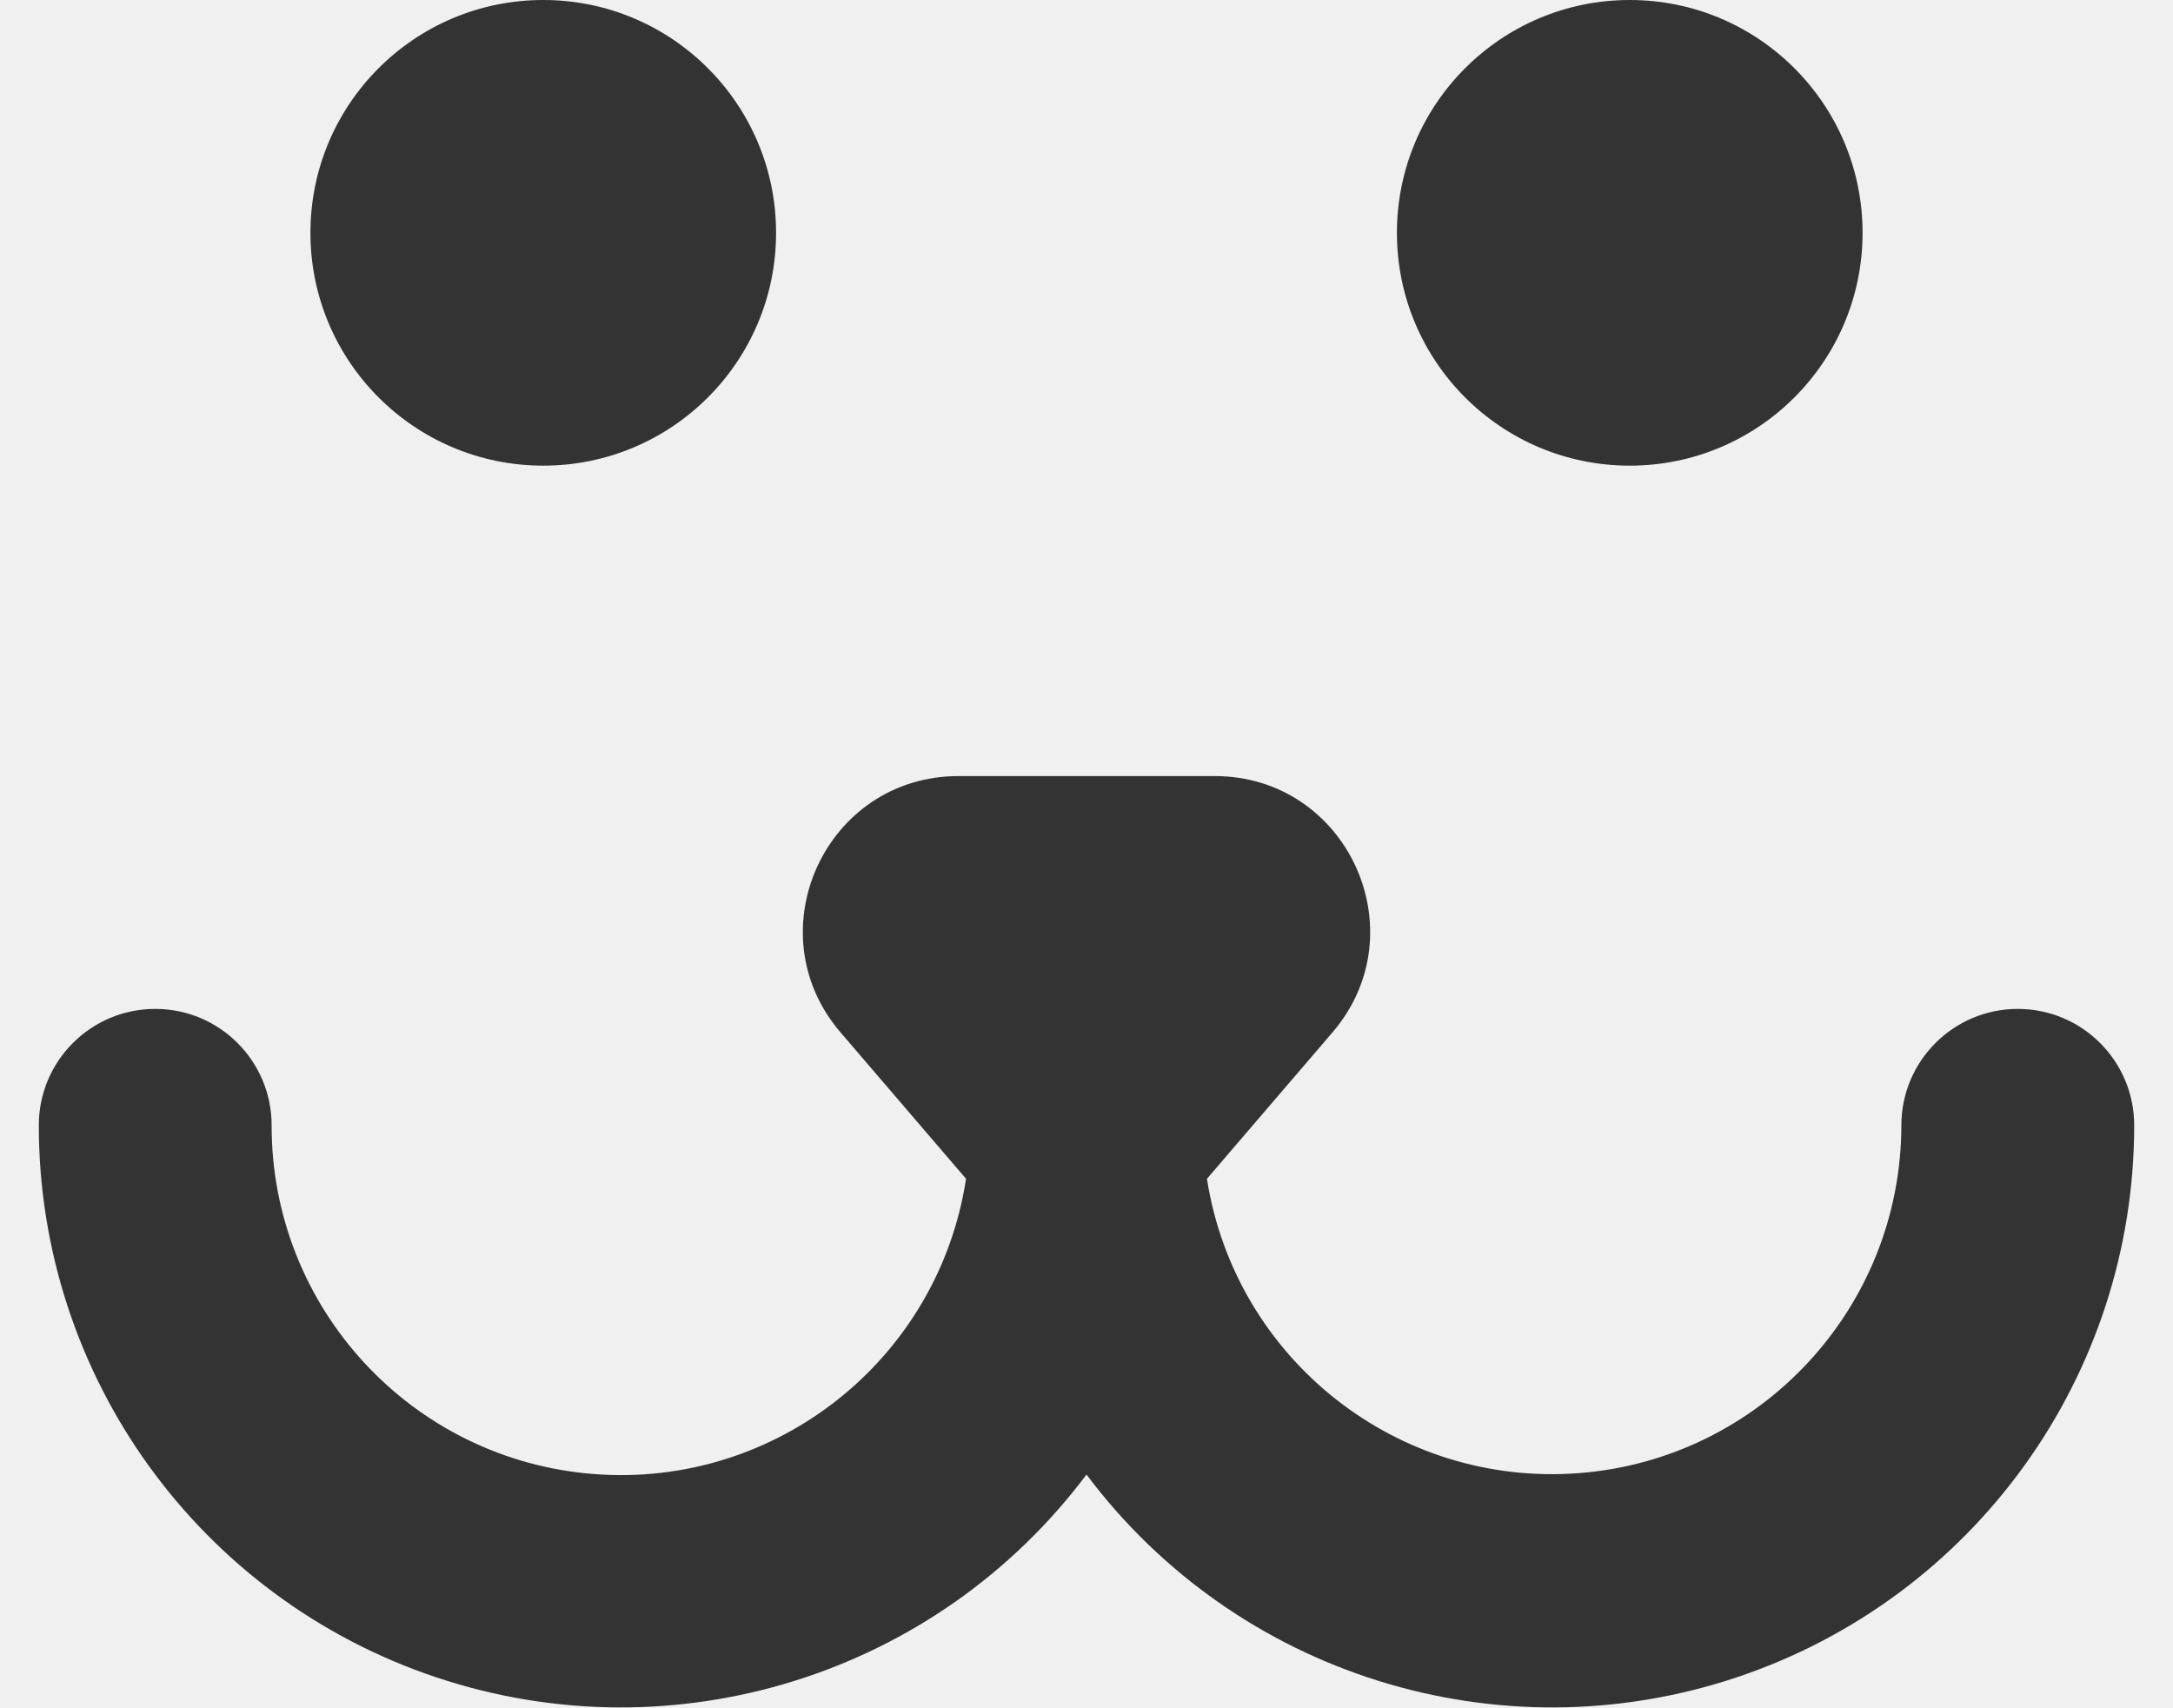
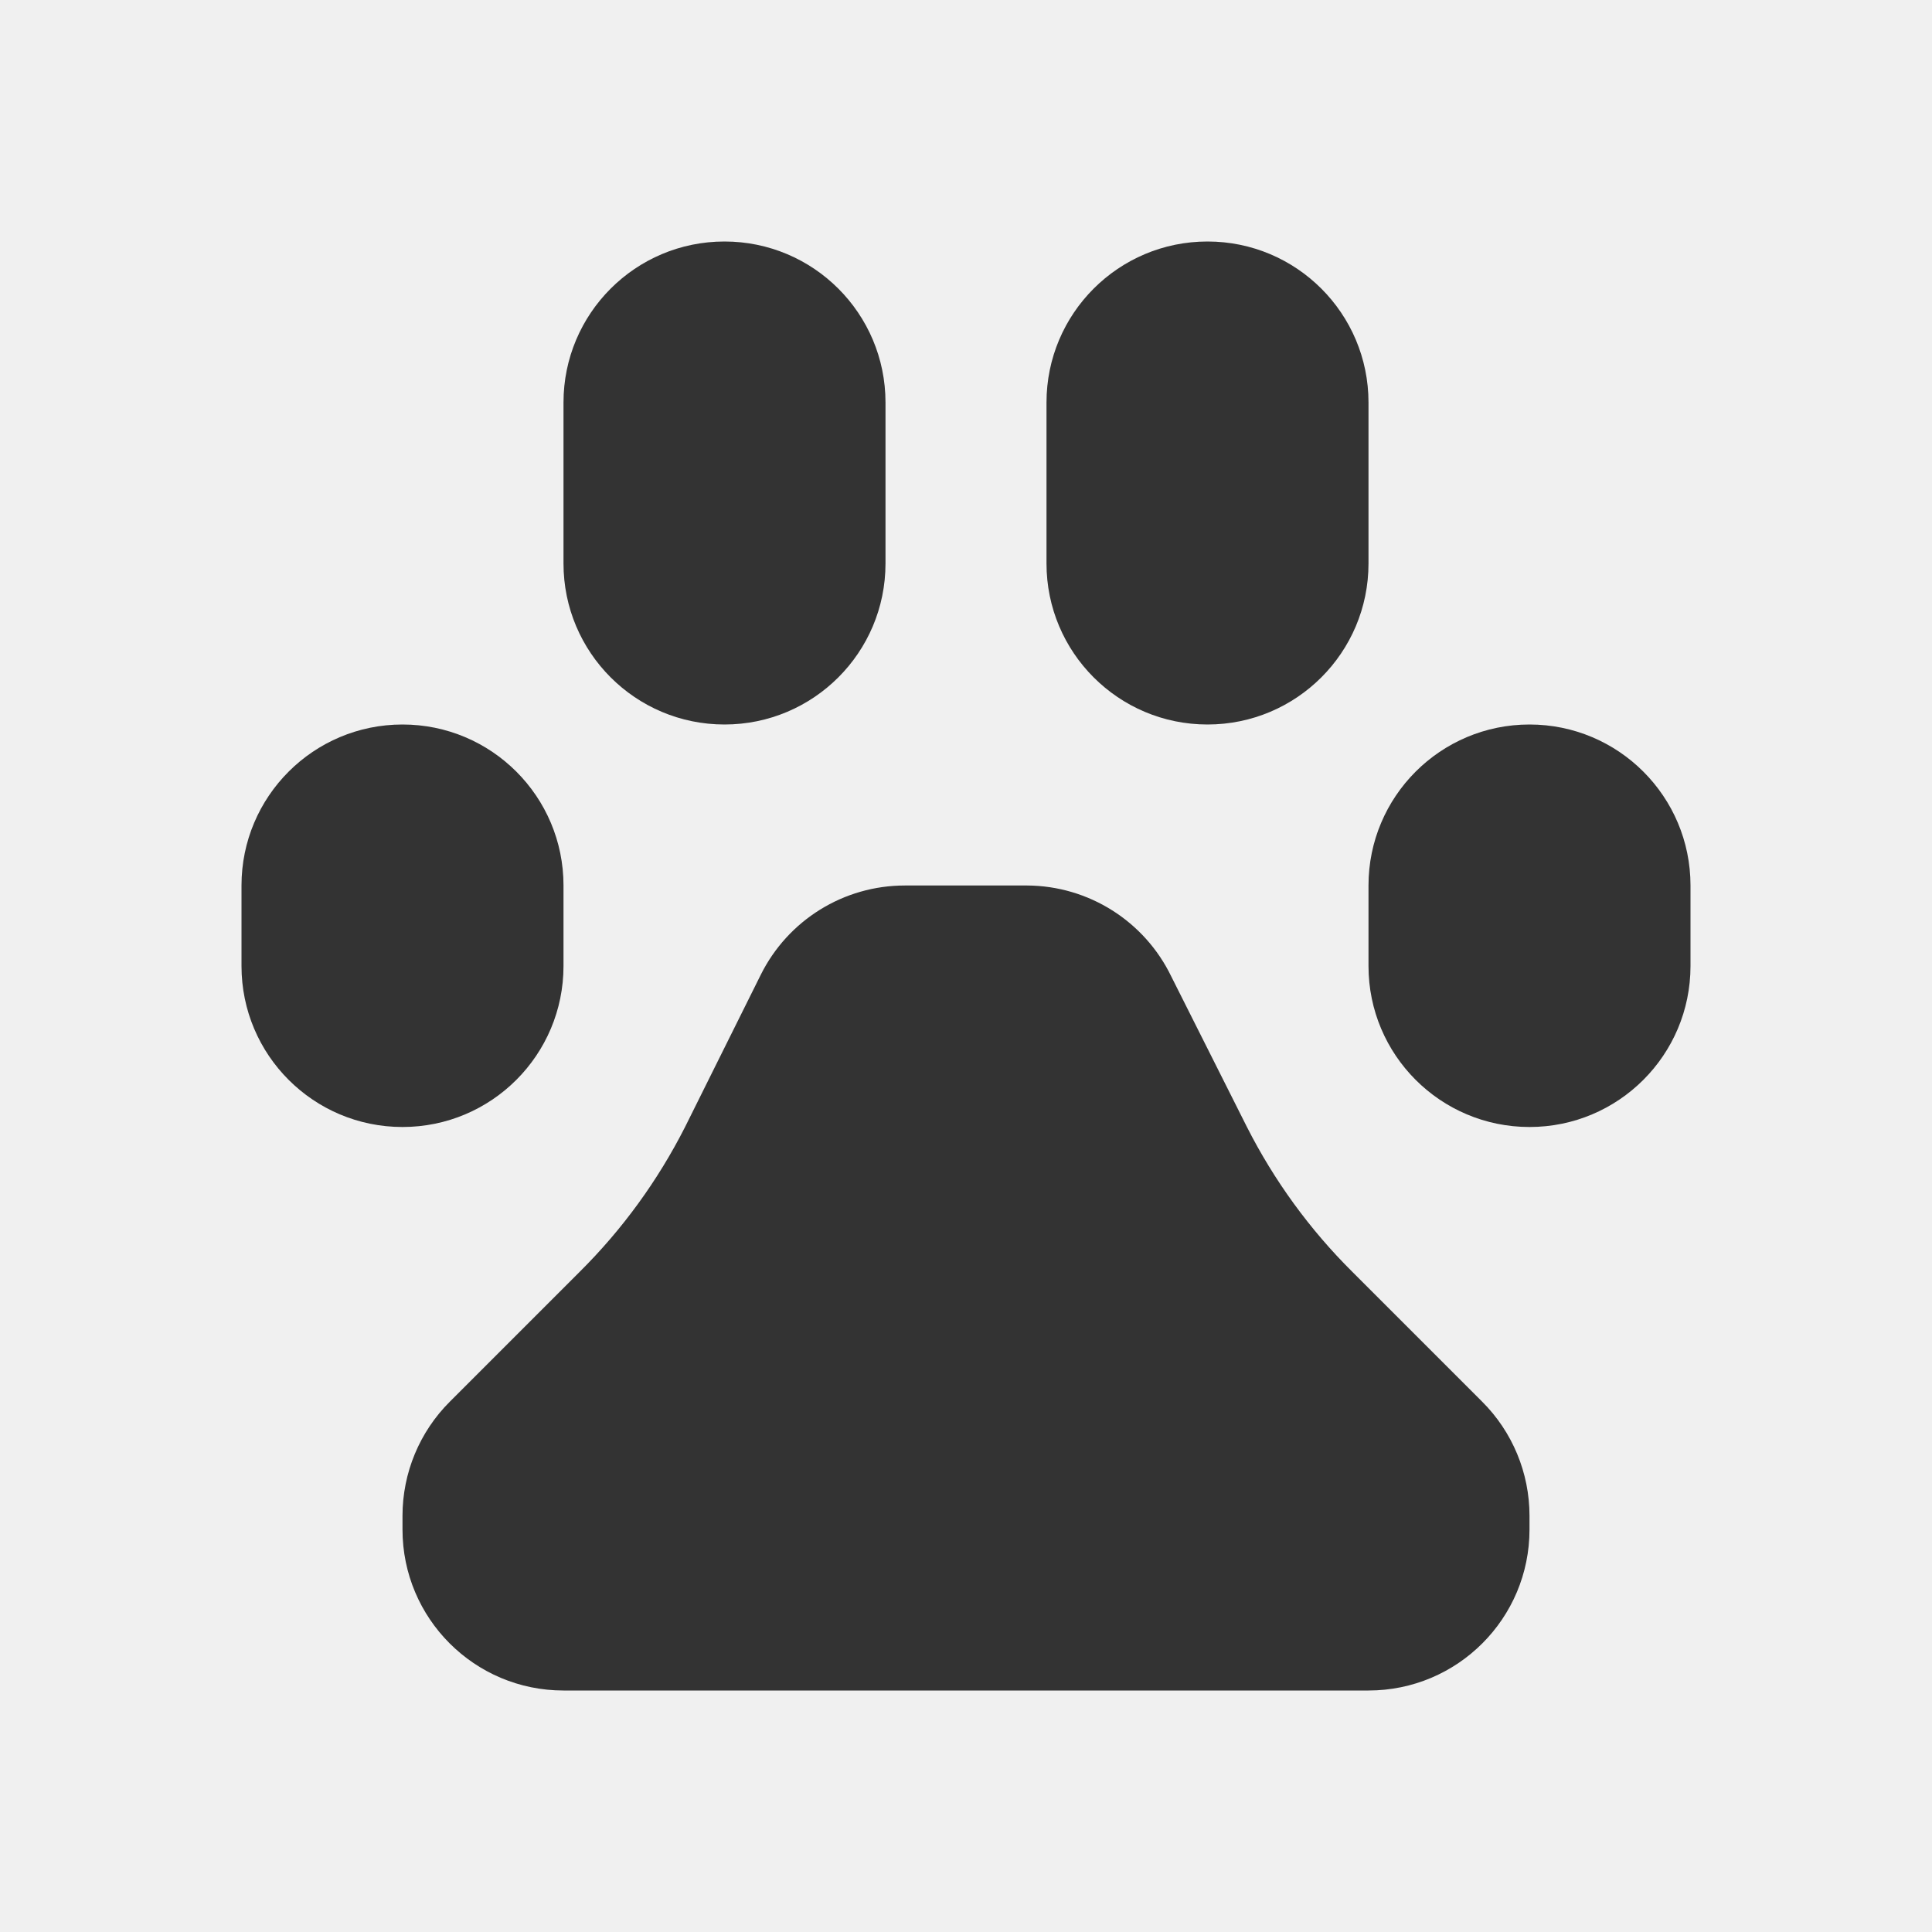
- <svg xmlns="http://www.w3.org/2000/svg" width="28" height="22" viewBox="0 0 28 22" fill="none">
-   <path fill-rule="evenodd" clip-rule="evenodd" d="M14 10h1.652c1.708 0 2.63 2.004 1.518 3.302l-1.618 1.887A4.501 4.501 0 0024.5 14.5a1.5 1.5 0 013 0A7.5 7.5 0 0114 19 7.5 7.5 0 01.5 14.5a1.5 1.5 0 013 0 4.5 4.5 0 008.948.689l-1.618-1.887C9.718 12.004 10.64 10 12.35 10H14z" fill="#333" />
-   <circle cx="21" cy="3" r="3" fill="#333" />
-   <circle cx="7" cy="3" r="3" fill="#333" />
+ <svg xmlns="http://www.w3.org/2000/svg" width="24" height="24" viewBox="0 0 24 24" fill="none">
+   <g clip-path="url(#clip0_0_1)">
+     <path d="M7 7V5C7 3.895 7.895 3 9 3C10.105 3 11 3.895 11 5V7C11 8.105 10.105 9 9 9C7.895 9 7 8.105 7 7ZM15 9C16.105 9 17 8.105 17 7V5C17 3.895 16.105 3 15 3C13.895 3 13 3.895 13 5V7C13 8.105 13.895 9 15 9ZM7 12V11C7 9.895 6.105 9 5 9C3.895 9 3 9.895 3 11V12C3 13.105 3.895 14 5 14C6.105 14 7 13.105 7 12ZM19 9C17.895 9 17 9.895 17 11V12C17 13.105 17.895 14 19 14C20.105 14 21 13.105 21 12V11C21 9.895 20.105 9 19 9ZM16.8 15.8C16.27 15.274 15.828 14.666 15.49 14L14.55 12.13C14.218 11.443 13.523 11.004 12.76 11H11.24C10.481 11 9.788 11.43 9.45 12.11L8.51 14C8.172 14.666 7.73 15.274 7.2 15.8L5.59 17.41C5.212 17.786 5 18.297 5 18.83V19C5 20.105 5.895 21 7 21H17C18.105 21 19 20.105 19 19V18.83C19 18.297 18.788 17.786 18.41 17.41L16.8 15.8Z" fill="#333333" />
+   </g>
+   <defs>
+     <clipPath id="clip0_0_1">
+       <rect width="24" height="24" fill="white" />
+     </clipPath>
+   </defs>
</svg>
